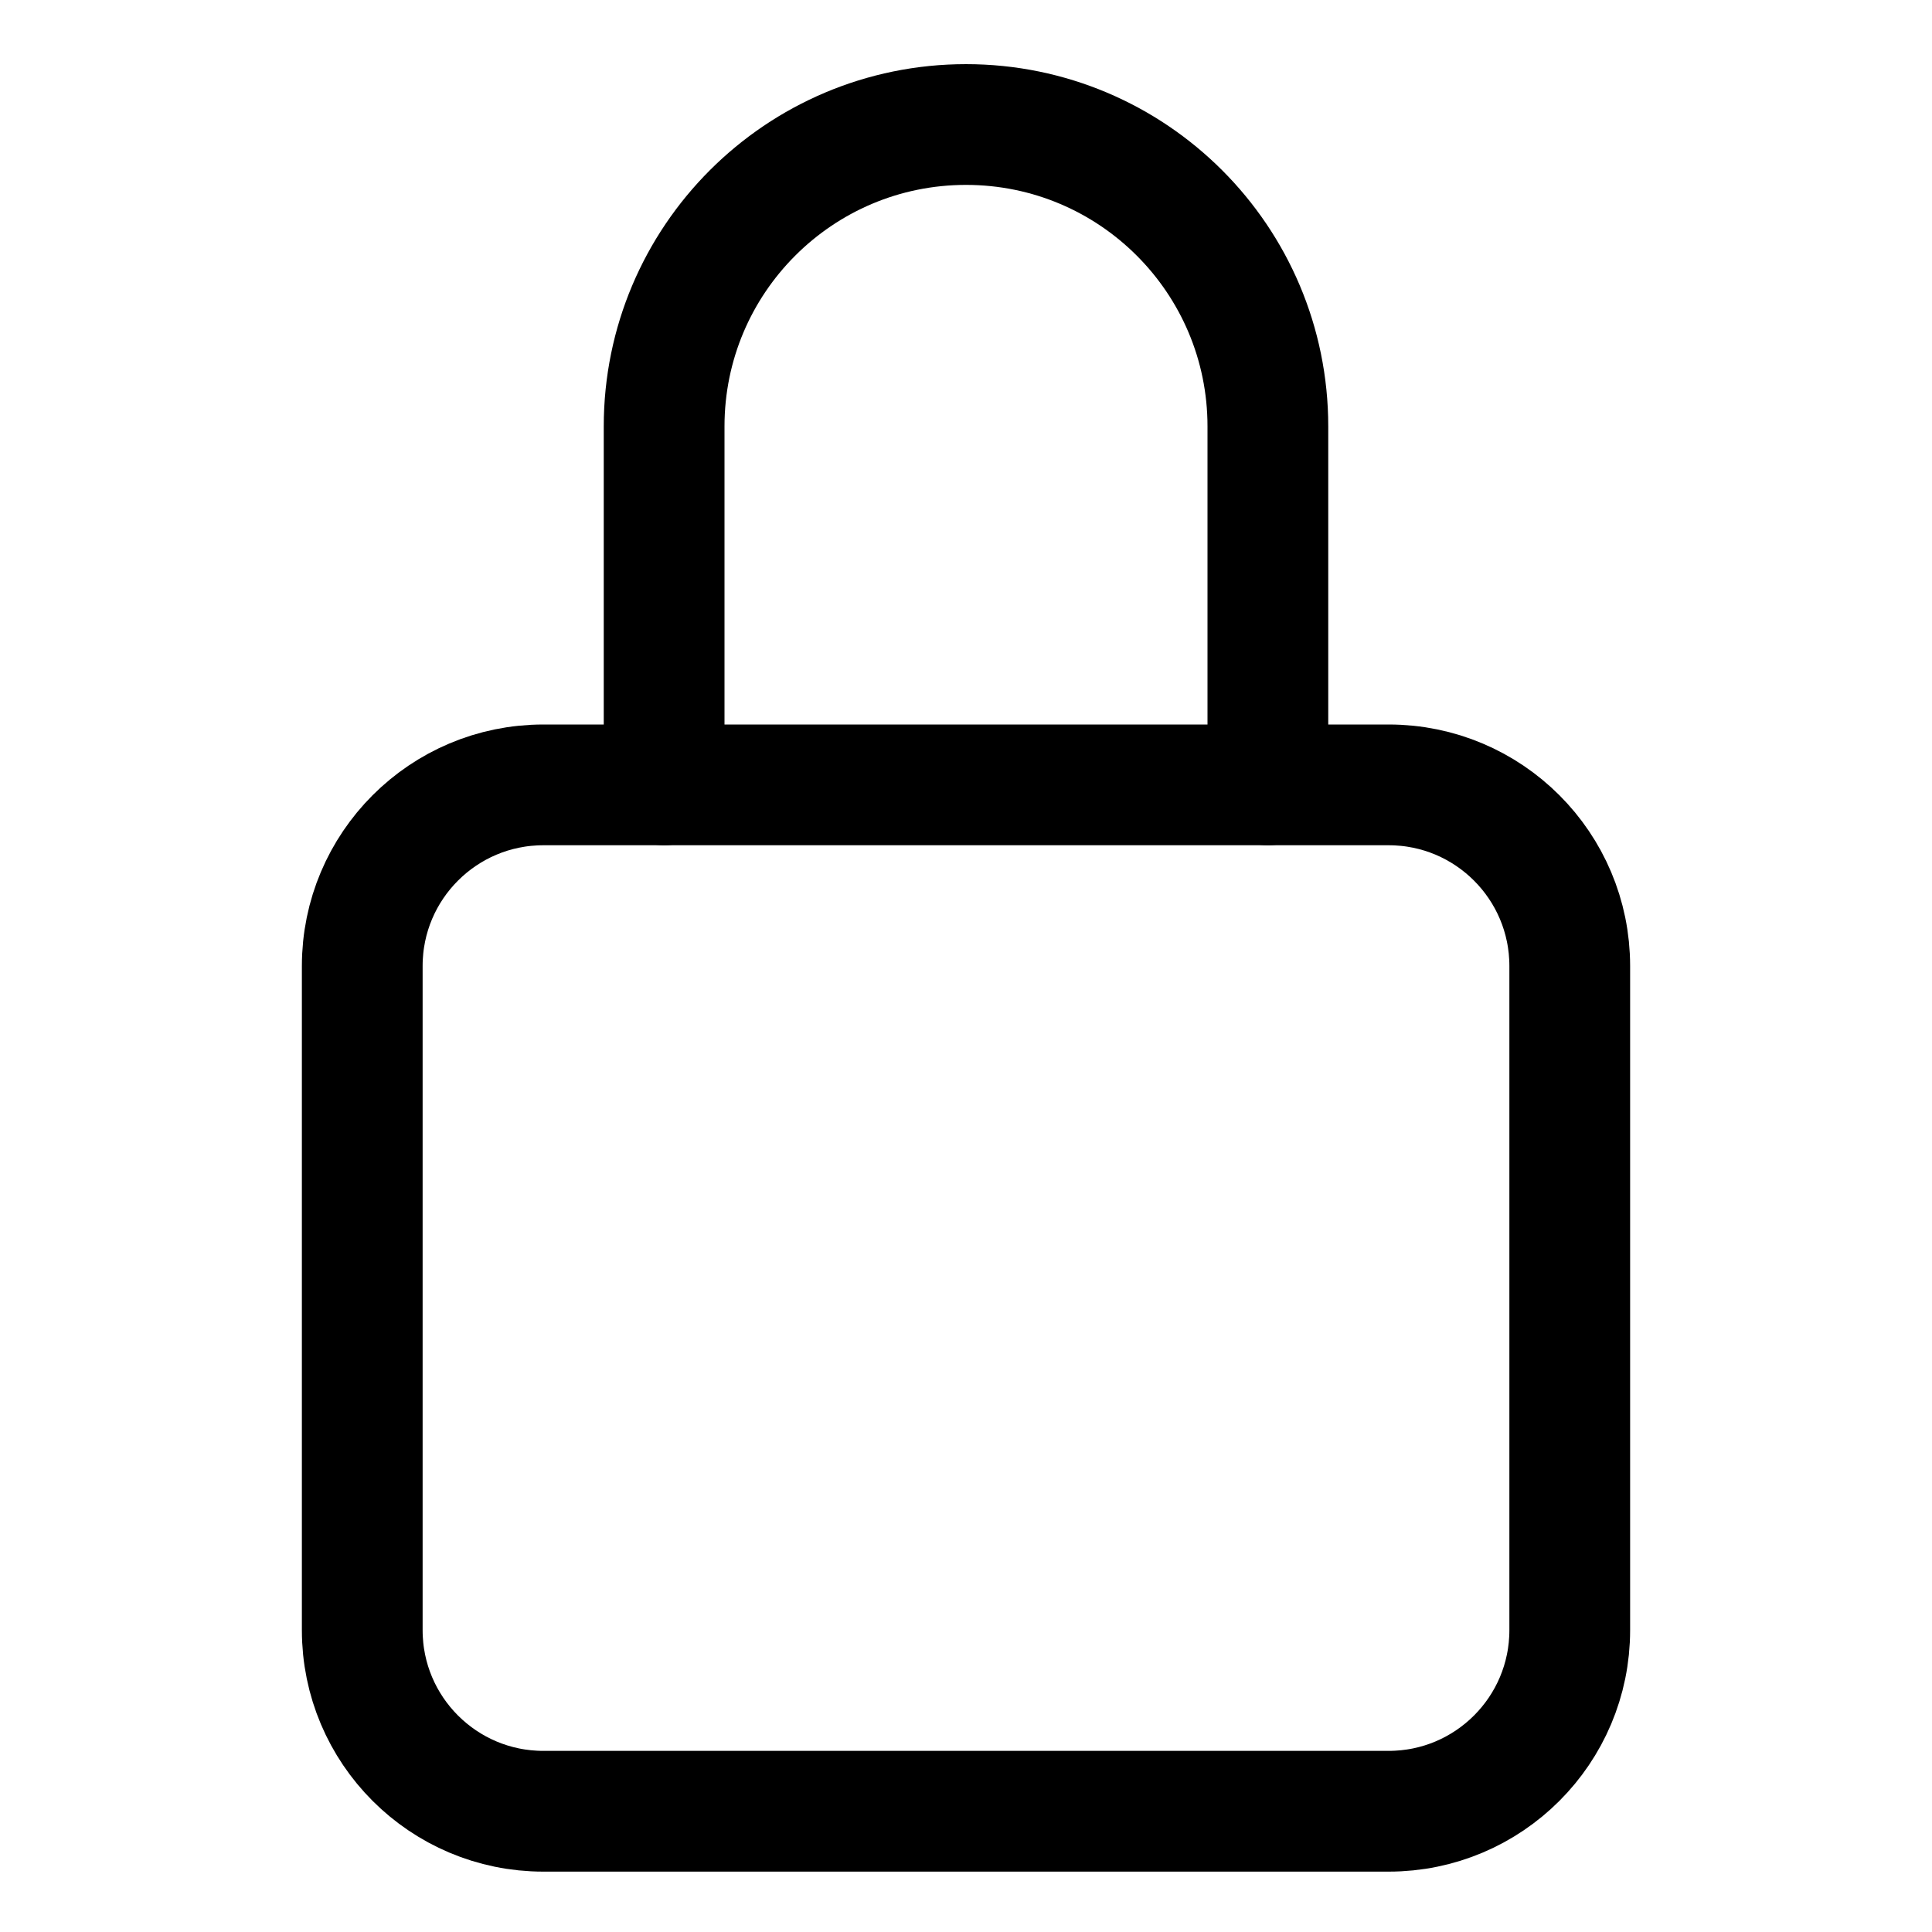
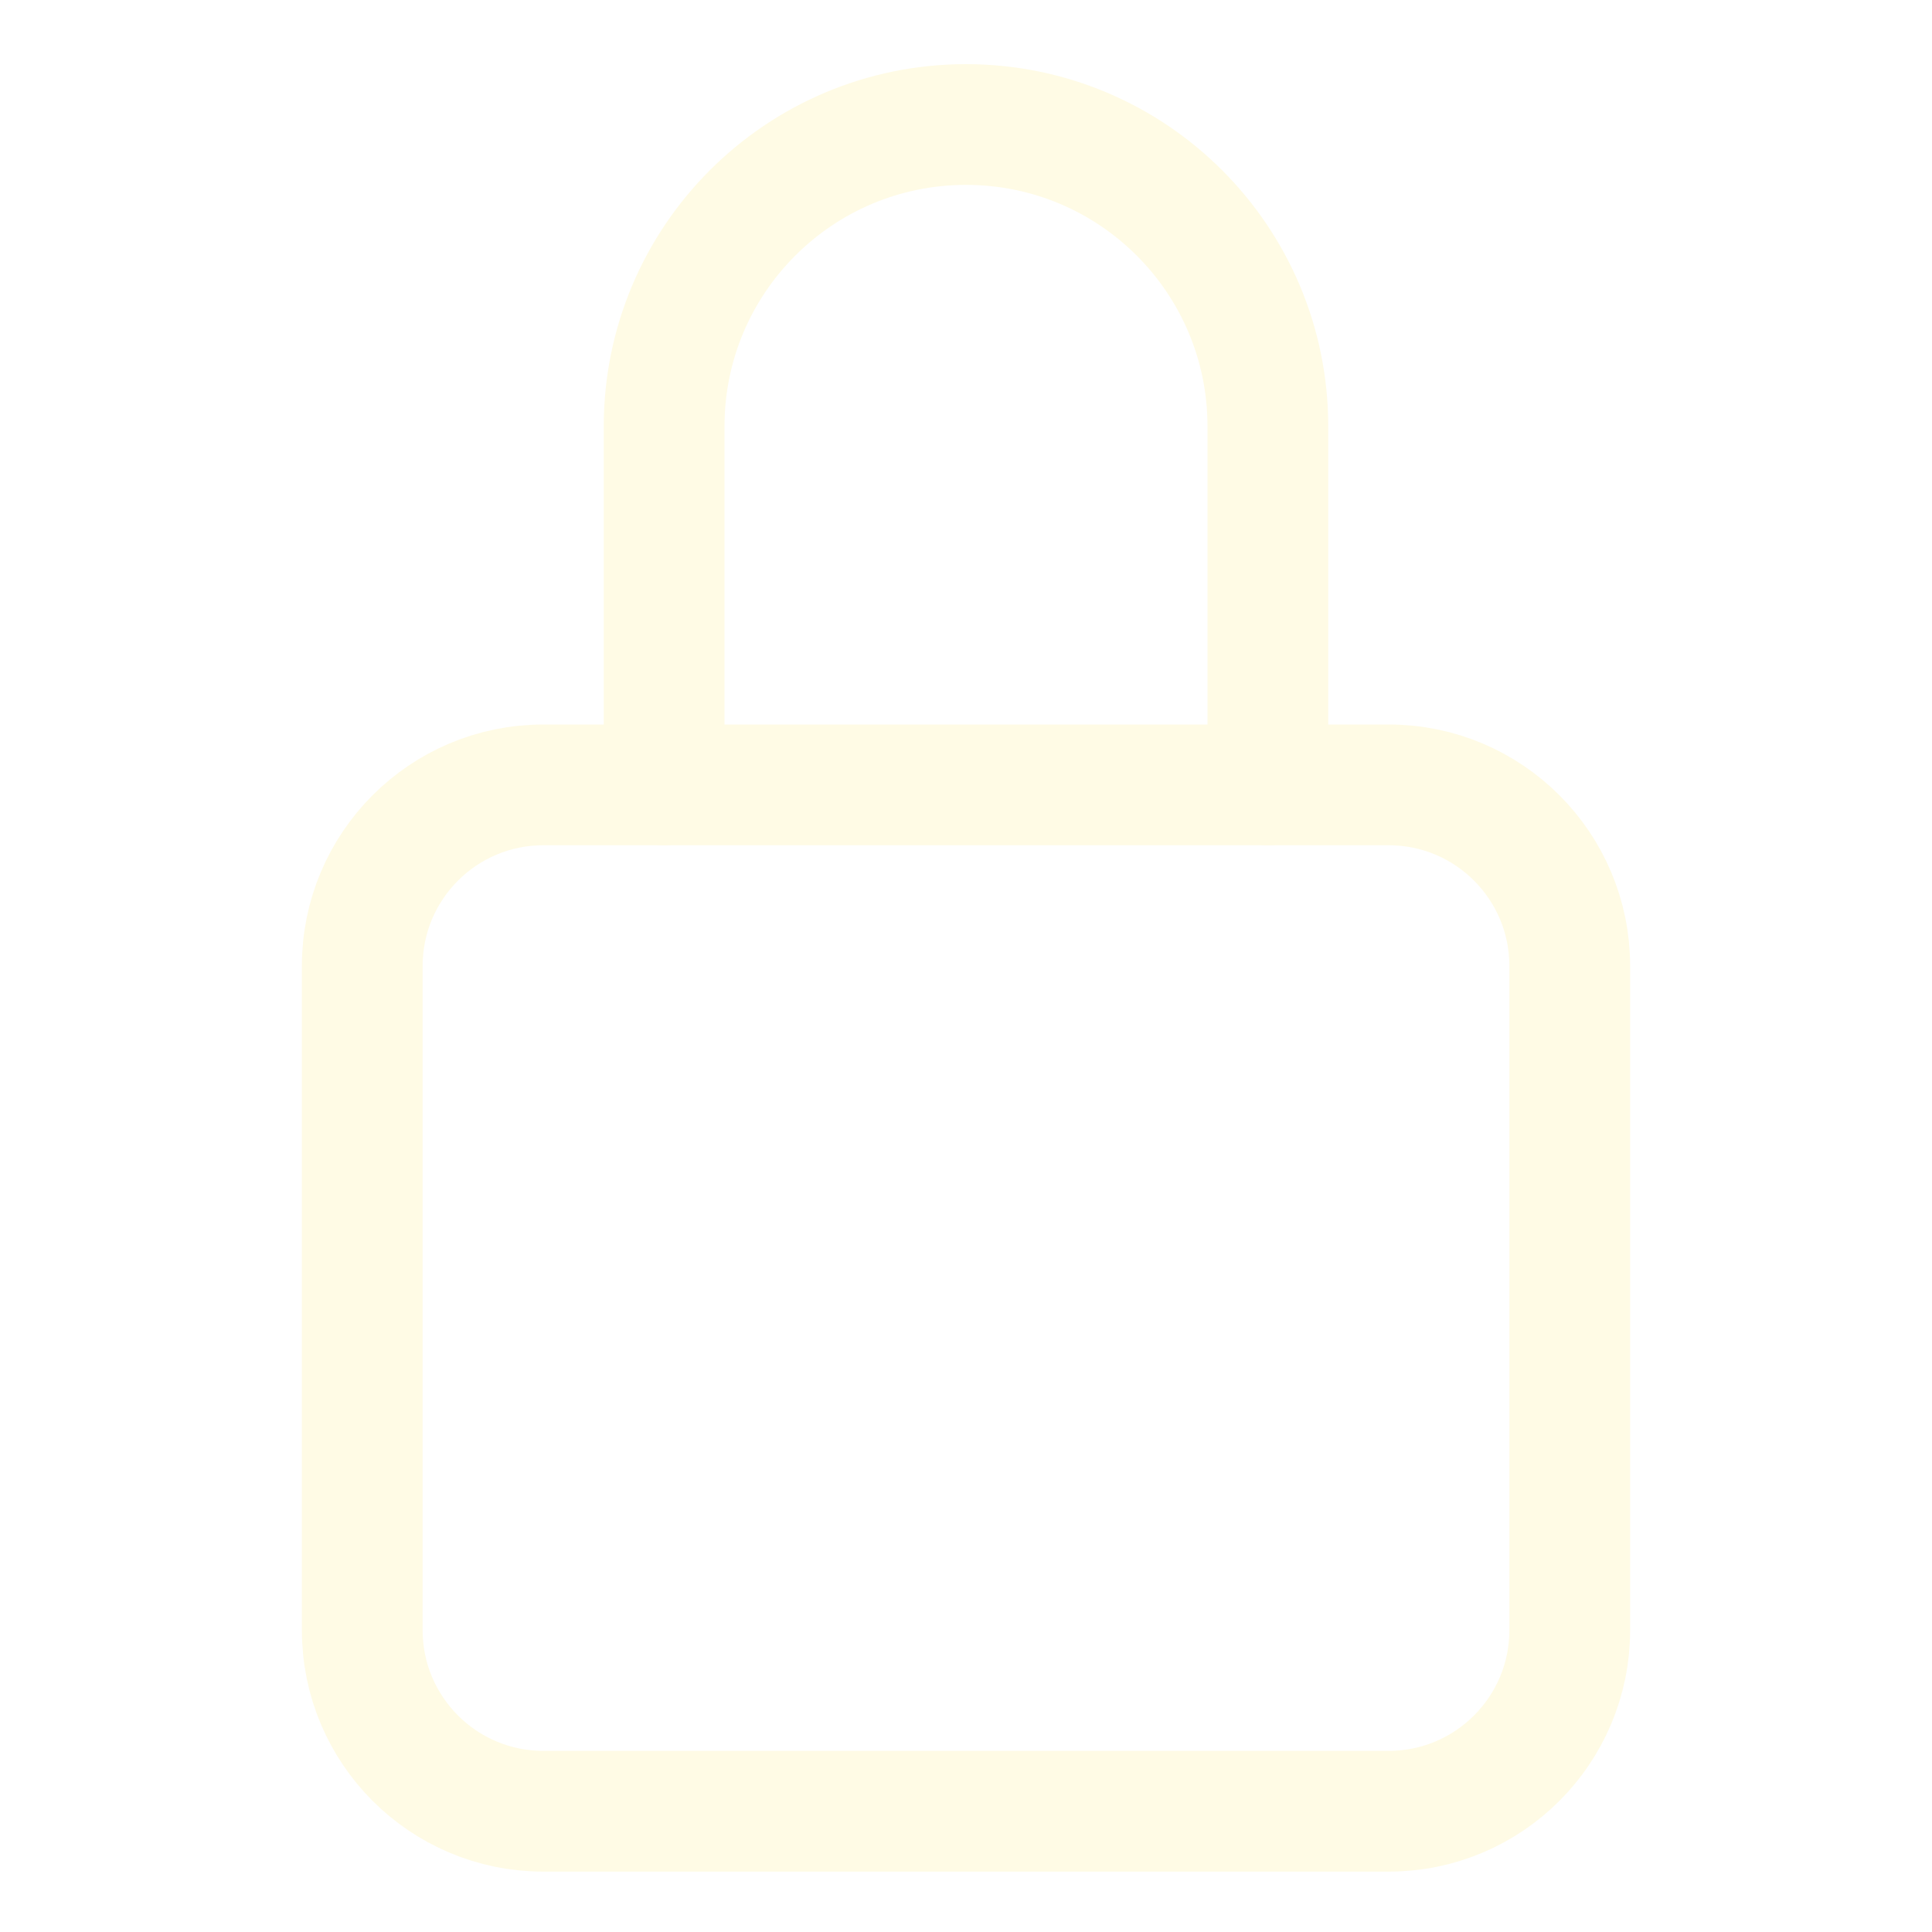
- <svg xmlns="http://www.w3.org/2000/svg" class="ionicon" viewBox="0 0 512 512">
-   <path d="M336 208v-95a80 80 0 00-160 0v95" fill="none" stroke="currentColor" stroke-linecap="round" stroke-linejoin="round" stroke-width="32" />
-   <rect x="96" y="208" width="320" height="272" rx="48" ry="48" fill="none" stroke="currentColor" stroke-linecap="round" stroke-linejoin="round" stroke-width="32" />
+ <svg xmlns="http://www.w3.org/2000/svg" class="ionicon" viewBox="0 0 512 512" version="1.1" id="svg8239">
+   <defs id="defs8243" />
+   <path d="M336 208v-95a80 80 0 00-160 0v95" fill="none" stroke="currentColor" stroke-linecap="round" stroke-linejoin="round" stroke-width="32" id="path8235" style="stroke:#fffbe5;stroke-opacity:1" />
+   <rect x="96" y="208" width="320" height="272" rx="48" ry="48" fill="none" stroke="currentColor" stroke-linecap="round" stroke-linejoin="round" stroke-width="32" id="rect8237" style="stroke:#fffbe5;stroke-opacity:1" />
</svg>
